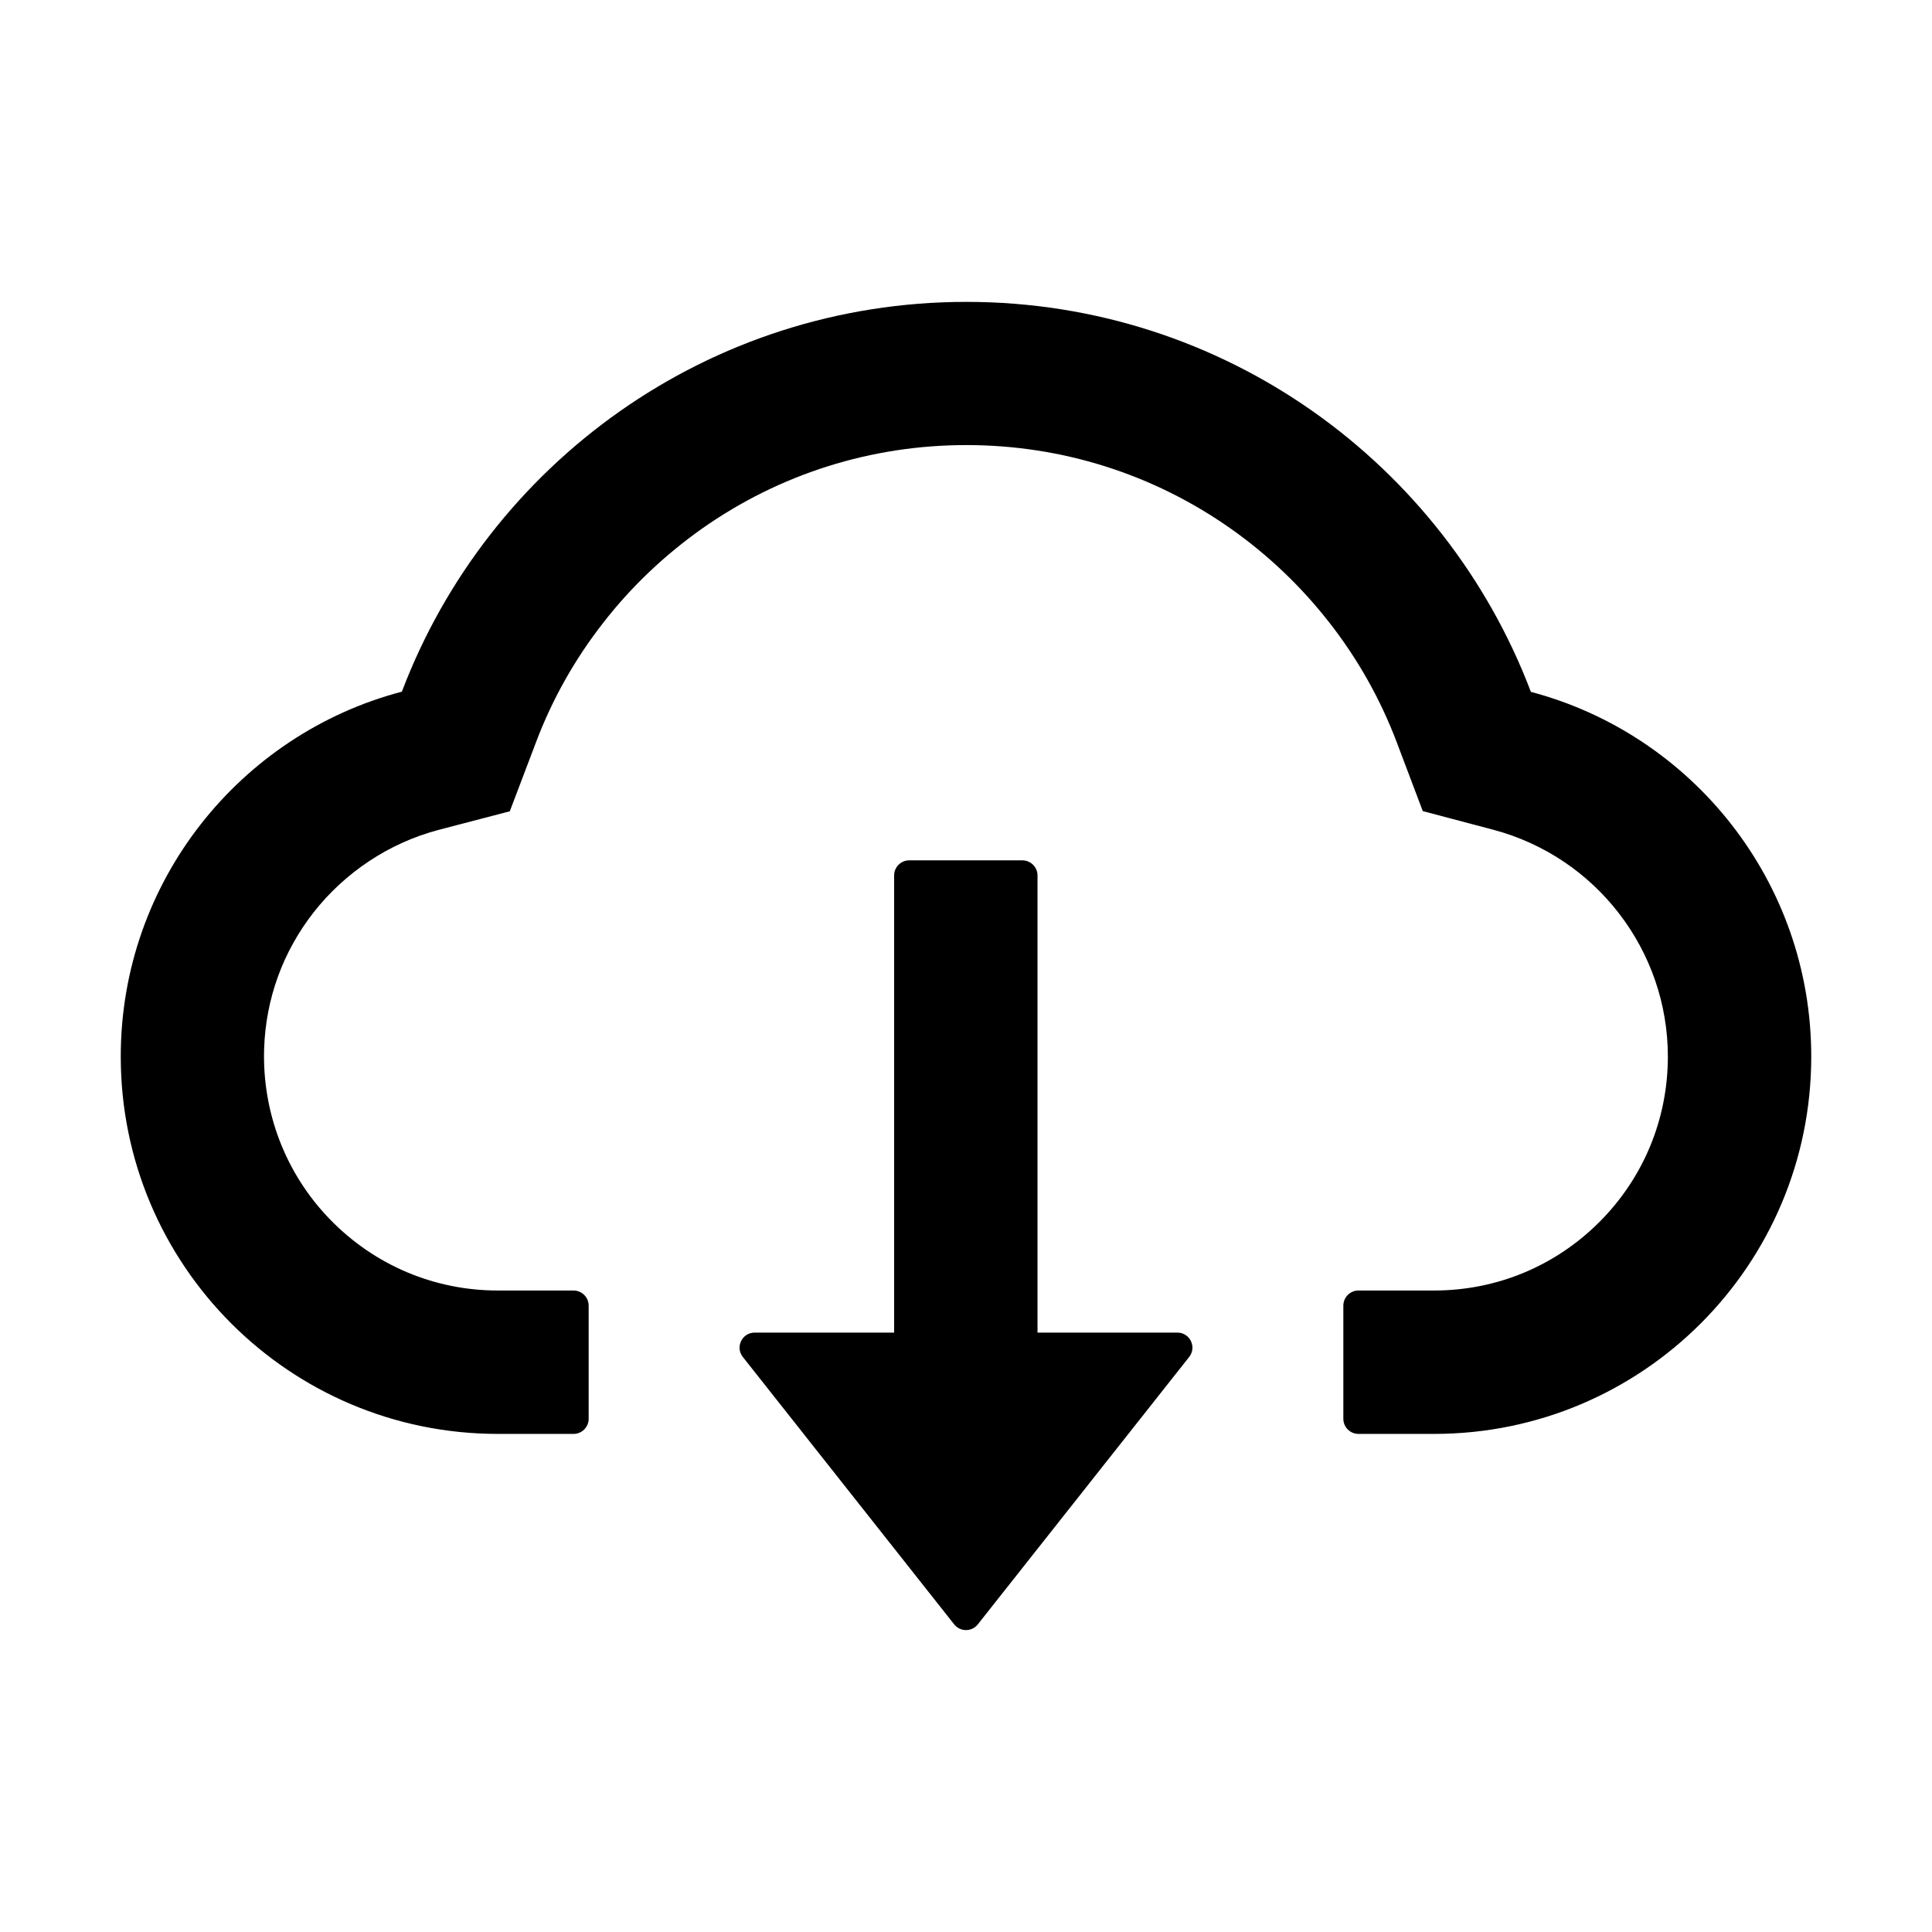
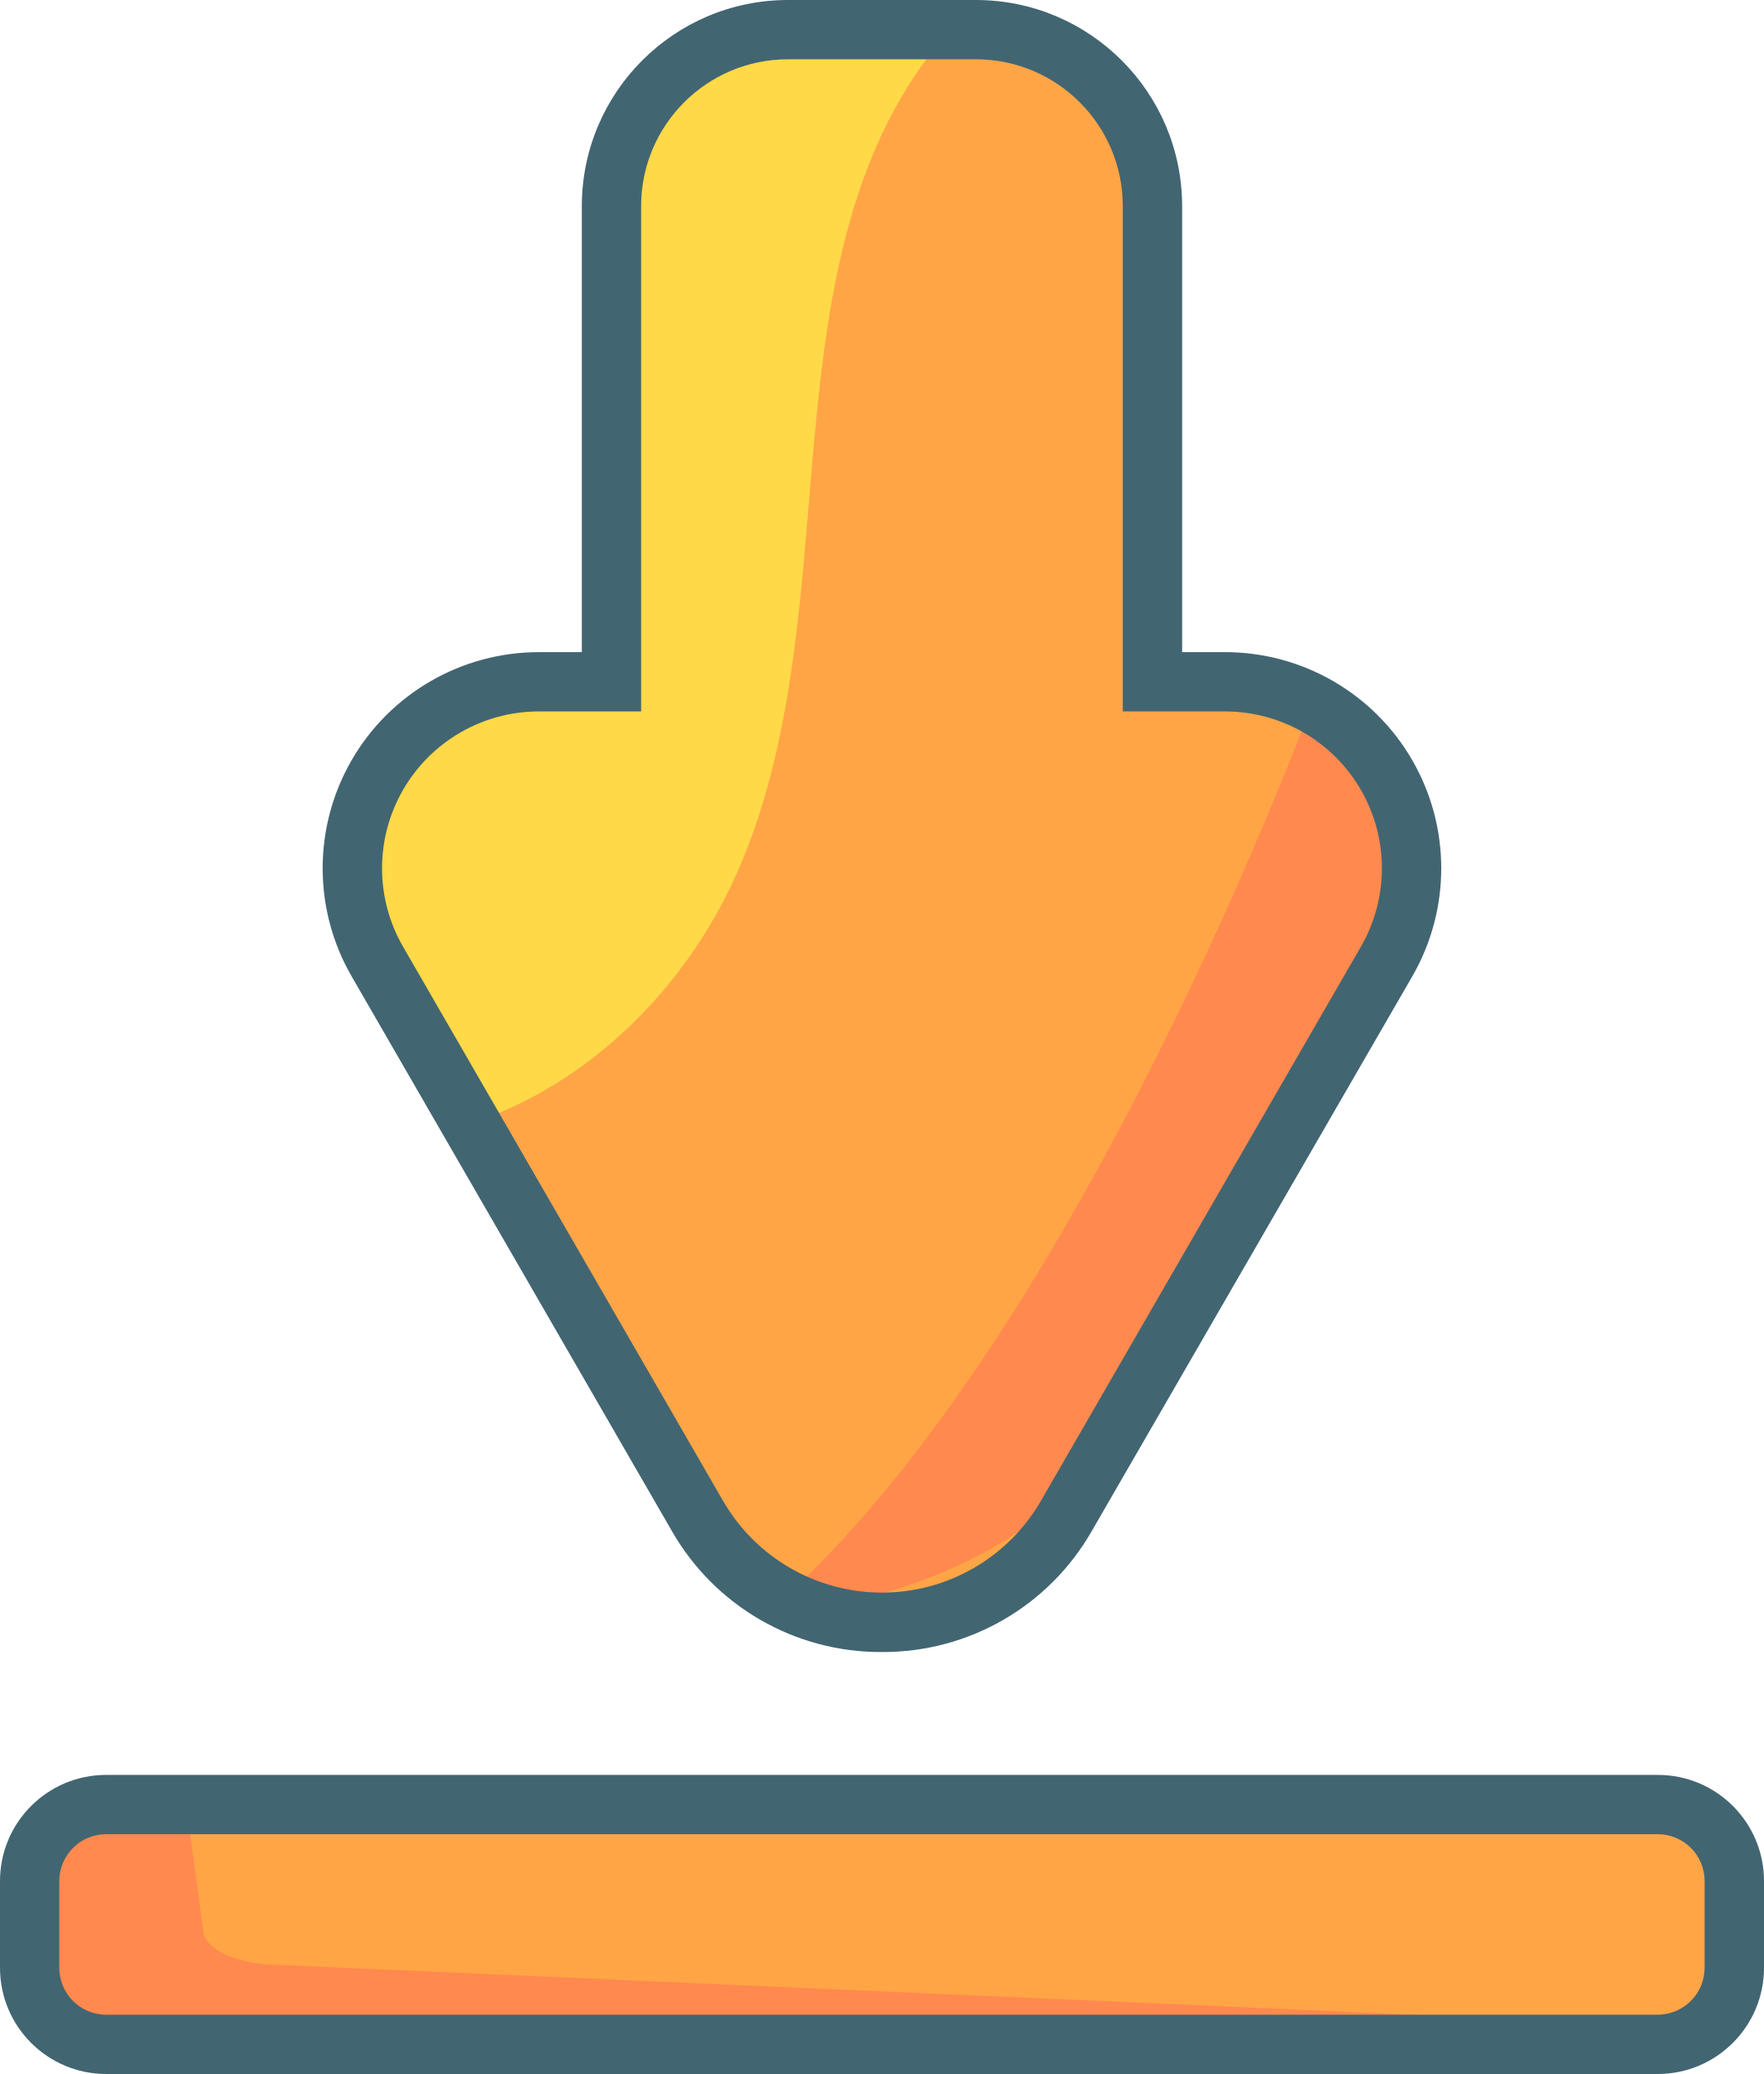
- <svg xmlns="http://www.w3.org/2000/svg" class="icon" viewBox="0 0 1024 1024" width="200" height="200">
-   <path d="M624 706.3h-74.1V464c0-4.4-3.6-8-8-8h-60c-4.4 0-8 3.6-8 8v242.3H400c-6.7 0-10.4 7.7-6.3 12.9l112 141.7c3.2 4.1 9.4 4.1 12.6 0l112-141.7c4.1-5.2.4-12.9-6.3-12.9z" />
-   <path d="M811.4 366.7C765.6 245.9 648.9 160 512.2 160S258.8 245.8 213 366.6C127.3 389.1 64 467.2 64 560c0 110.5 89.5 200 199.9 200H304c4.4 0 8-3.6 8-8v-60c0-4.4-3.6-8-8-8h-40.1c-33.7 0-65.4-13.4-89-37.7-23.5-24.2-36-56.8-34.9-90.6.9-26.4 9.9-51.2 26.2-72.1 16.7-21.3 40.1-36.8 66.1-43.7l37.9-9.9 13.9-36.6c8.6-22.8 20.6-44.1 35.7-63.4 14.9-19.2 32.6-35.9 52.4-49.9 41.1-28.9 89.5-44.2 140-44.2s98.9 15.3 140 44.2c19.9 14 37.5 30.8 52.4 49.9 15.1 19.3 27.1 40.7 35.7 63.4l13.8 36.5 37.8 10C846.1 454.5 884 503.8 884 560c0 33.1-12.9 64.3-36.3 87.7-23.4 23.4-54.5 36.3-87.6 36.3H720c-4.4 0-8 3.6-8 8v60c0 4.4 3.6 8 8 8h40.1C870.5 760 960 670.5 960 560c0-92.7-63.1-170.7-148.6-193.3z" />
+ <svg xmlns="http://www.w3.org/2000/svg" viewBox="0 0 356.99 419.8">
+   <defs>
+     <style>.svg-download-cls-1{fill:#ffa546;}.svg-download-cls-2{fill:#ff6059;opacity:0.4;}.svg-download-cls-3{fill:#426572;}.cls-4{fill:#ffd947;}</style>
+   </defs>
+   <g>
+     <g>
+       <path class="svg-download-cls-1" d="M351,380.73v17.59a15.52,15.52,0,0,1-15.47,15.48H21.46A15.52,15.52,0,0,1,6,398.32V380.73a15.51,15.51,0,0,1,15.47-15.47H335.52A15.51,15.51,0,0,1,351,380.73Z" />
+       <path class="svg-download-cls-2" d="M351,406.85c0,3.95-7,7.19-15.47,7.19H21.46C13,414,6,410.8,6,406.85V380.73a15.51,15.51,0,0,1,15.47-15.47H37.66l3.44,25.27c0,4,7,7.2,15.47,7.2l283.72,12.44,7.38-2.28Z" />
+       <path class="svg-download-cls-3" d="M335.52,419.8H21.46A21.5,21.5,0,0,1,0,398.32V380.73a21.49,21.49,0,0,1,21.46-21.47H335.52A21.49,21.49,0,0,1,357,380.73v17.59a21.52,21.52,0,0,1-21.46,21.48ZM21.46,371.26A9.48,9.48,0,0,0,12,380.73v17.59a9.48,9.48,0,0,0,9.46,9.48H335.52a9.52,9.52,0,0,0,9.46-9.48V380.73a9.48,9.48,0,0,0-9.46-9.47Z" />
+       <path class="svg-download-cls-1" d="M247.93,138H233.23V41.7A35.7,35.7,0,0,0,197.53,6H159.45a35.7,35.7,0,0,0-35.7,35.7V138H109.06C80,138,61.84,169.48,76.37,194.64l34.72,60.13,30,52c16.6,28.76,58.12,28.76,74.72,0l30-52,34.72-60.13C295.14,169.48,277,138,247.93,138Z" />
+       <path class="svg-download-cls-2" d="M280.62,188l-34.73,60.13-30,52c-11.24,19.46-66.68,32.78-52.52,18.88,60.22-59.12,104.3-182.16,104.3-182.16A37.74,37.74,0,0,1,280.62,188Z" />
+       <path class="cls-4" d="M192.3,6c-.22.23-.42.47-.63.72-38.92,45-18.36,116.49-42.85,170.71-10.14,22.45-29.18,41.51-52.15,49.48L78,194.64C63.52,169.48,81.67,138,110.72,138h14.7V41.7A35.7,35.7,0,0,1,161.12,6Z" />
+       <path class="svg-download-cls-3" d="M178.49,334.39h0a48.64,48.64,0,0,1-42.56-24.57L71.17,197.64A43.75,43.75,0,0,1,109.06,132h8.69V41.7A41.74,41.74,0,0,1,159.45,0h38.09a41.75,41.75,0,0,1,41.7,41.7V132h8.69a43.75,43.75,0,0,1,37.89,65.62L221,309.82A48.64,48.64,0,0,1,178.49,334.39ZM109.06,144a31.75,31.75,0,0,0-27.49,47.62l64.76,112.17a37.14,37.14,0,0,0,64.33,0l64.76-112.17A31.75,31.75,0,0,0,247.92,144H227.23V41.7A29.73,29.73,0,0,0,197.53,12H159.45a29.73,29.73,0,0,0-29.7,29.7V144Z" />
+     </g>
+   </g>
</svg>
